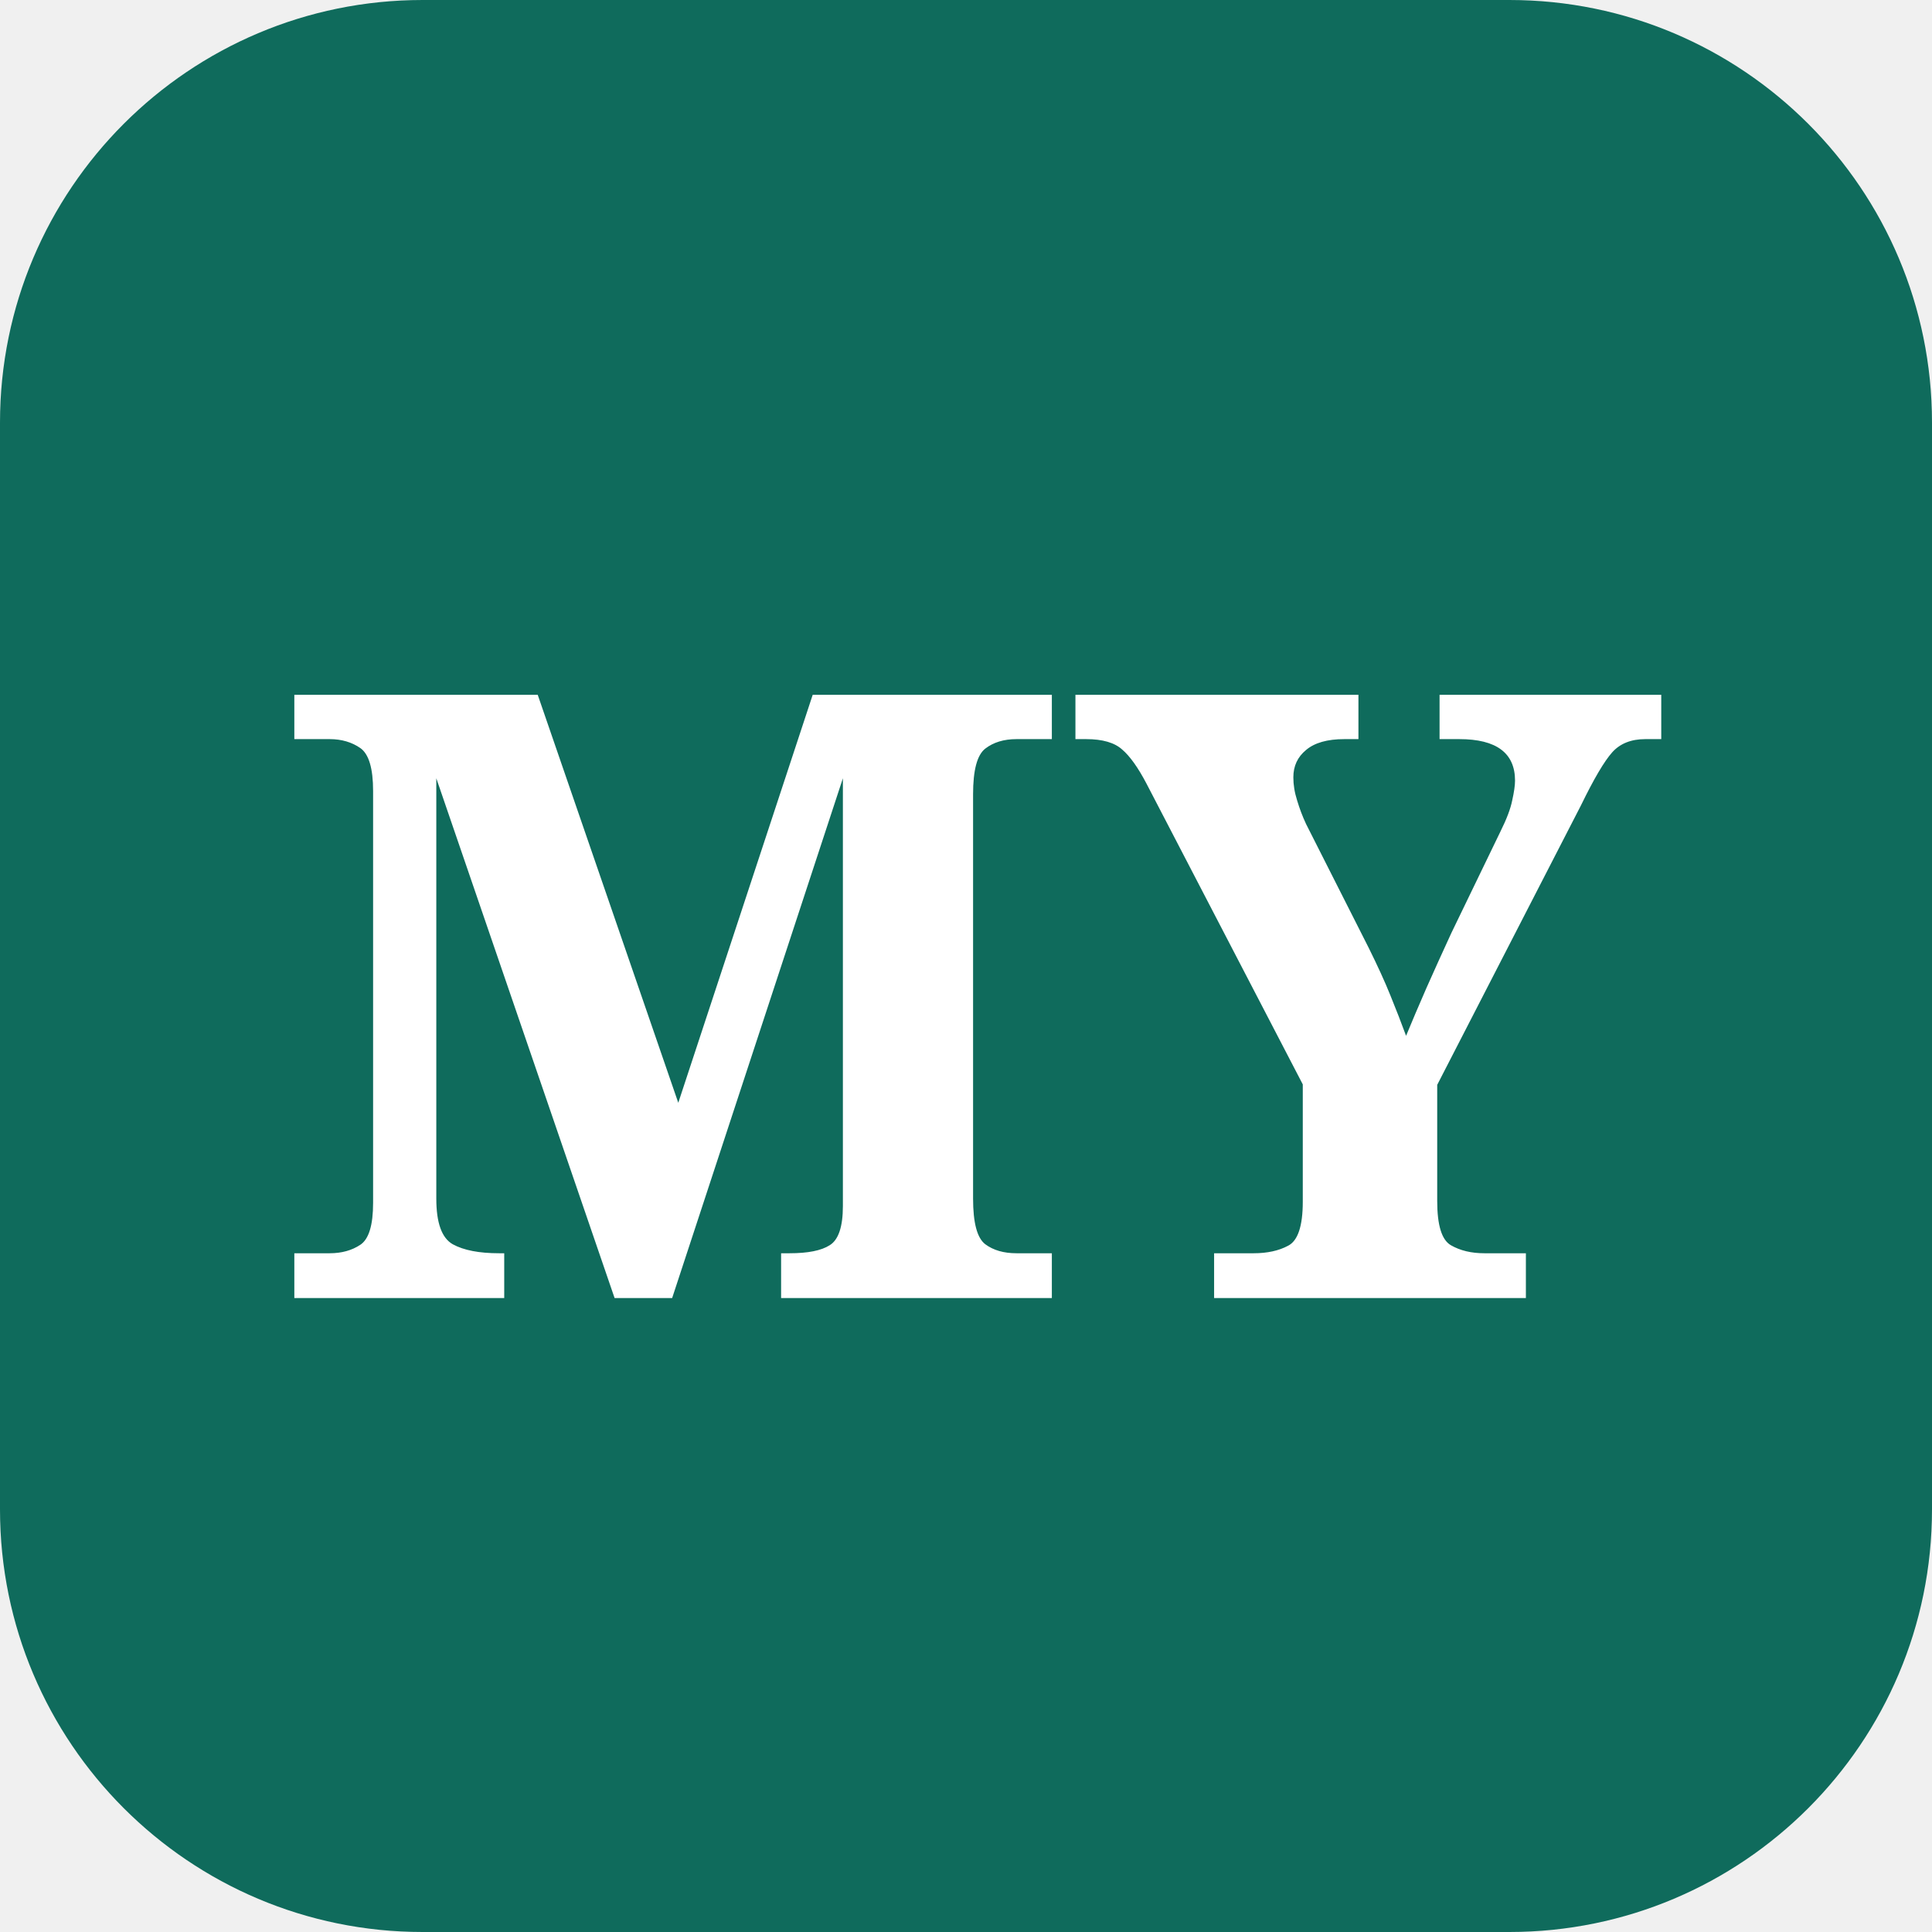
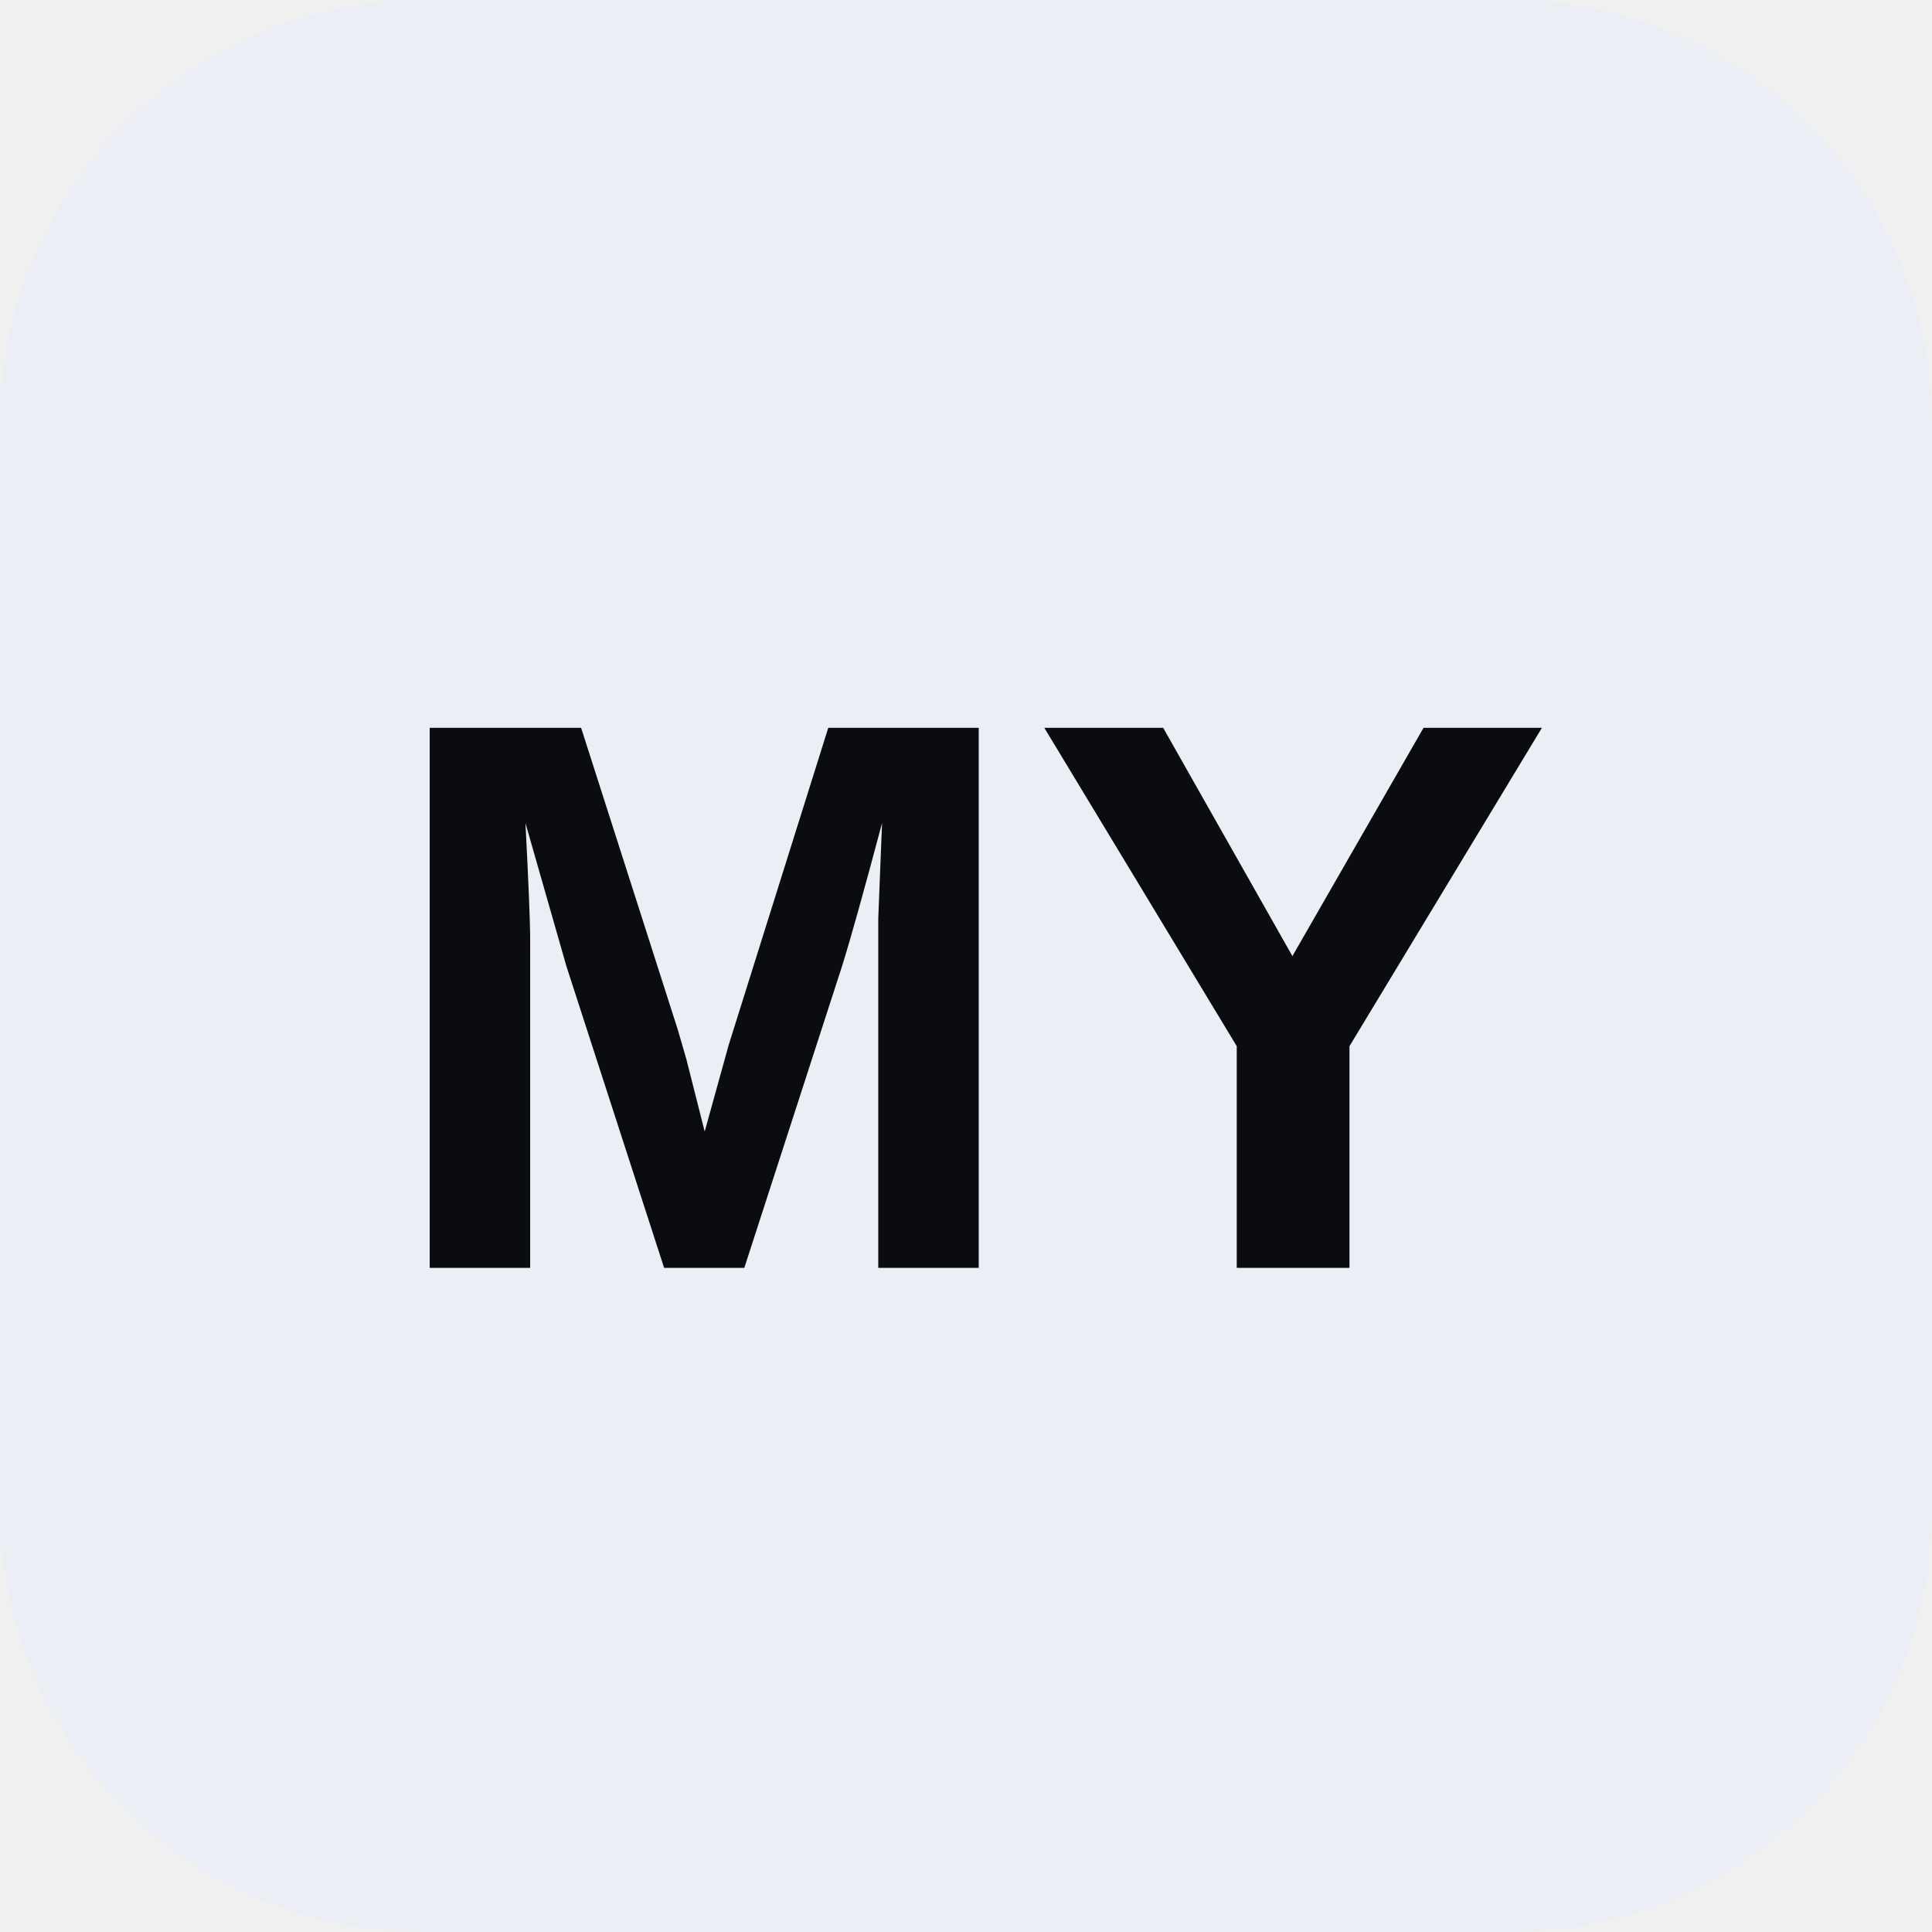
<svg xmlns="http://www.w3.org/2000/svg" viewBox="0 0 64 64">
-   <rect width="64" height="64" rx="14" fill="#0f6b5c" />
-   <text x="32" y="43" font-size="28" font-weight="700" text-anchor="middle" fill="#fff" font-family="Georgia,serif">MY</text>
+   <rect width="64" height="64" rx="14" fill="#eceef5" />
+   <text x="32" y="42" font-size="26" font-weight="700" text-anchor="middle" fill="#0b0c10" font-family="Arial,Helvetica,sans-serif">MY</text>
</svg>
